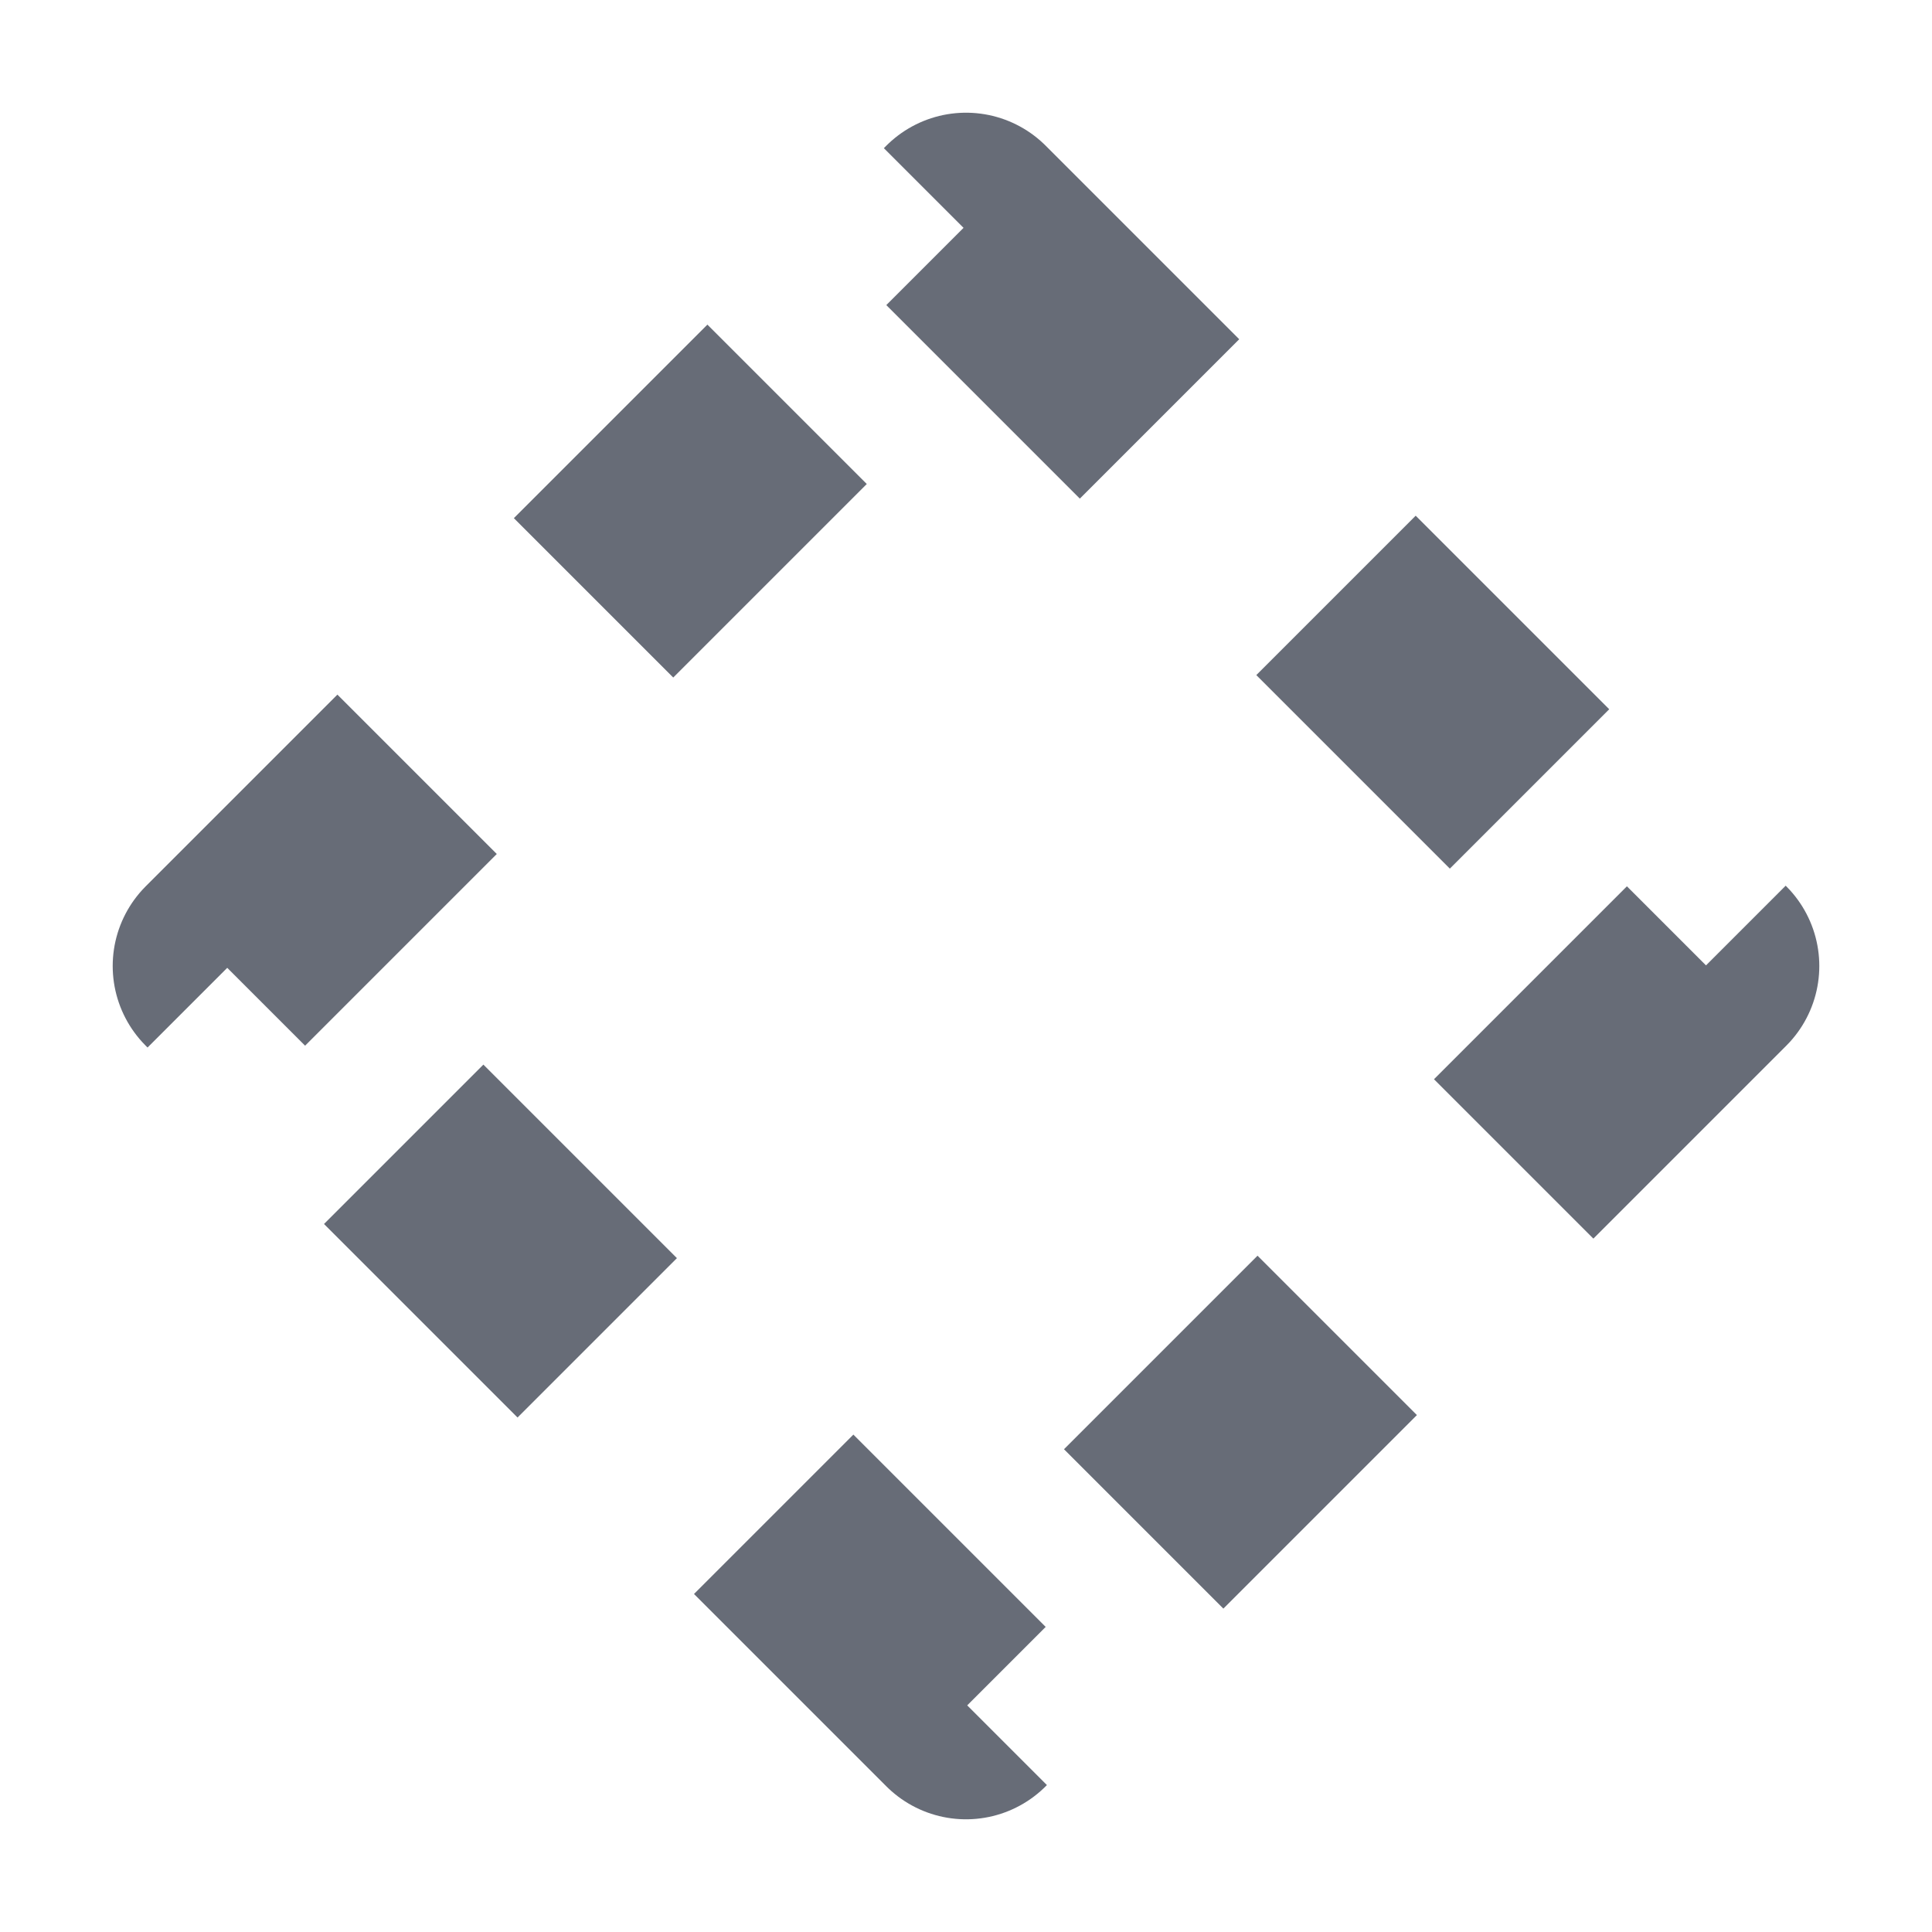
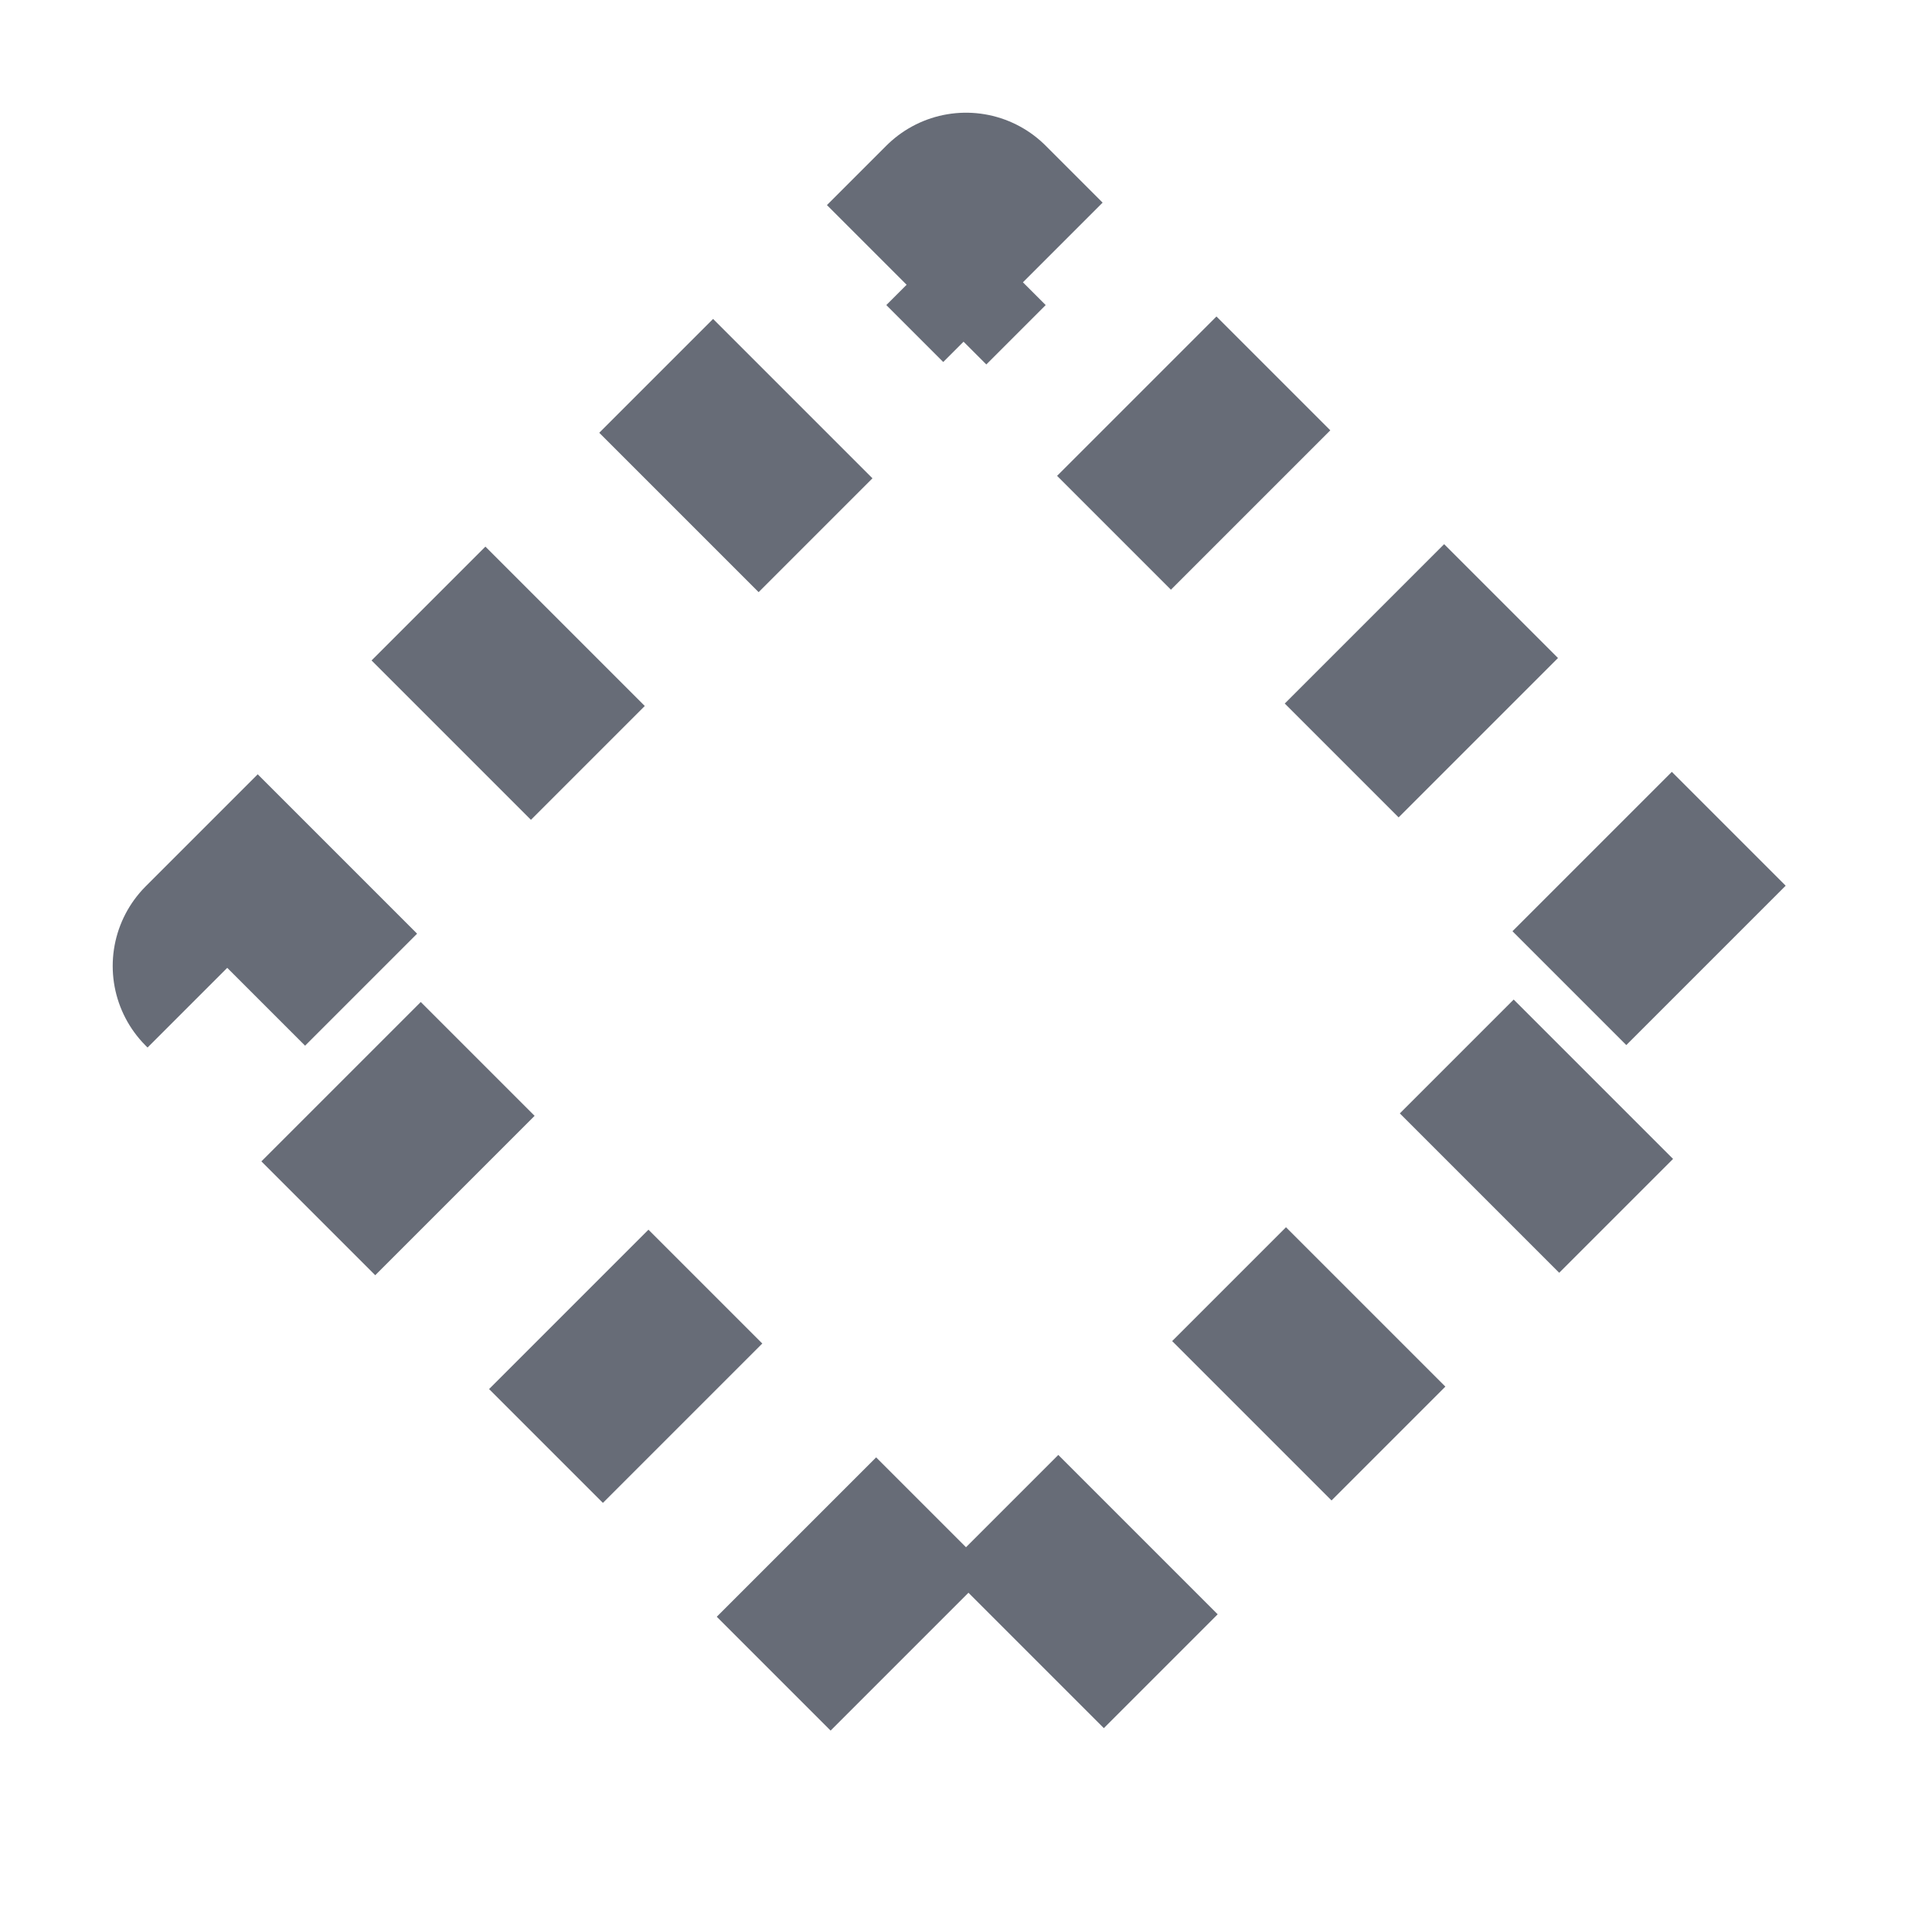
<svg xmlns="http://www.w3.org/2000/svg" width="48" height="48" viewBox="0 0 12 12">
-   <path d="M6 1.4 10.6 6 6 10.6 1.4 6z" fill="none" stroke="#676c77" stroke-width="1.4" stroke-dasharray="1.7 1.55" stroke-linejoin="round" />
+   <path d="M6 1.4 10.6 6 6 10.6 1.4 6z" pathLength="16" fill="none" stroke="#676c77" stroke-width="1.4" stroke-dasharray="1 1" stroke-dashoffset="0.5" stroke-linejoin="round" />
</svg>
